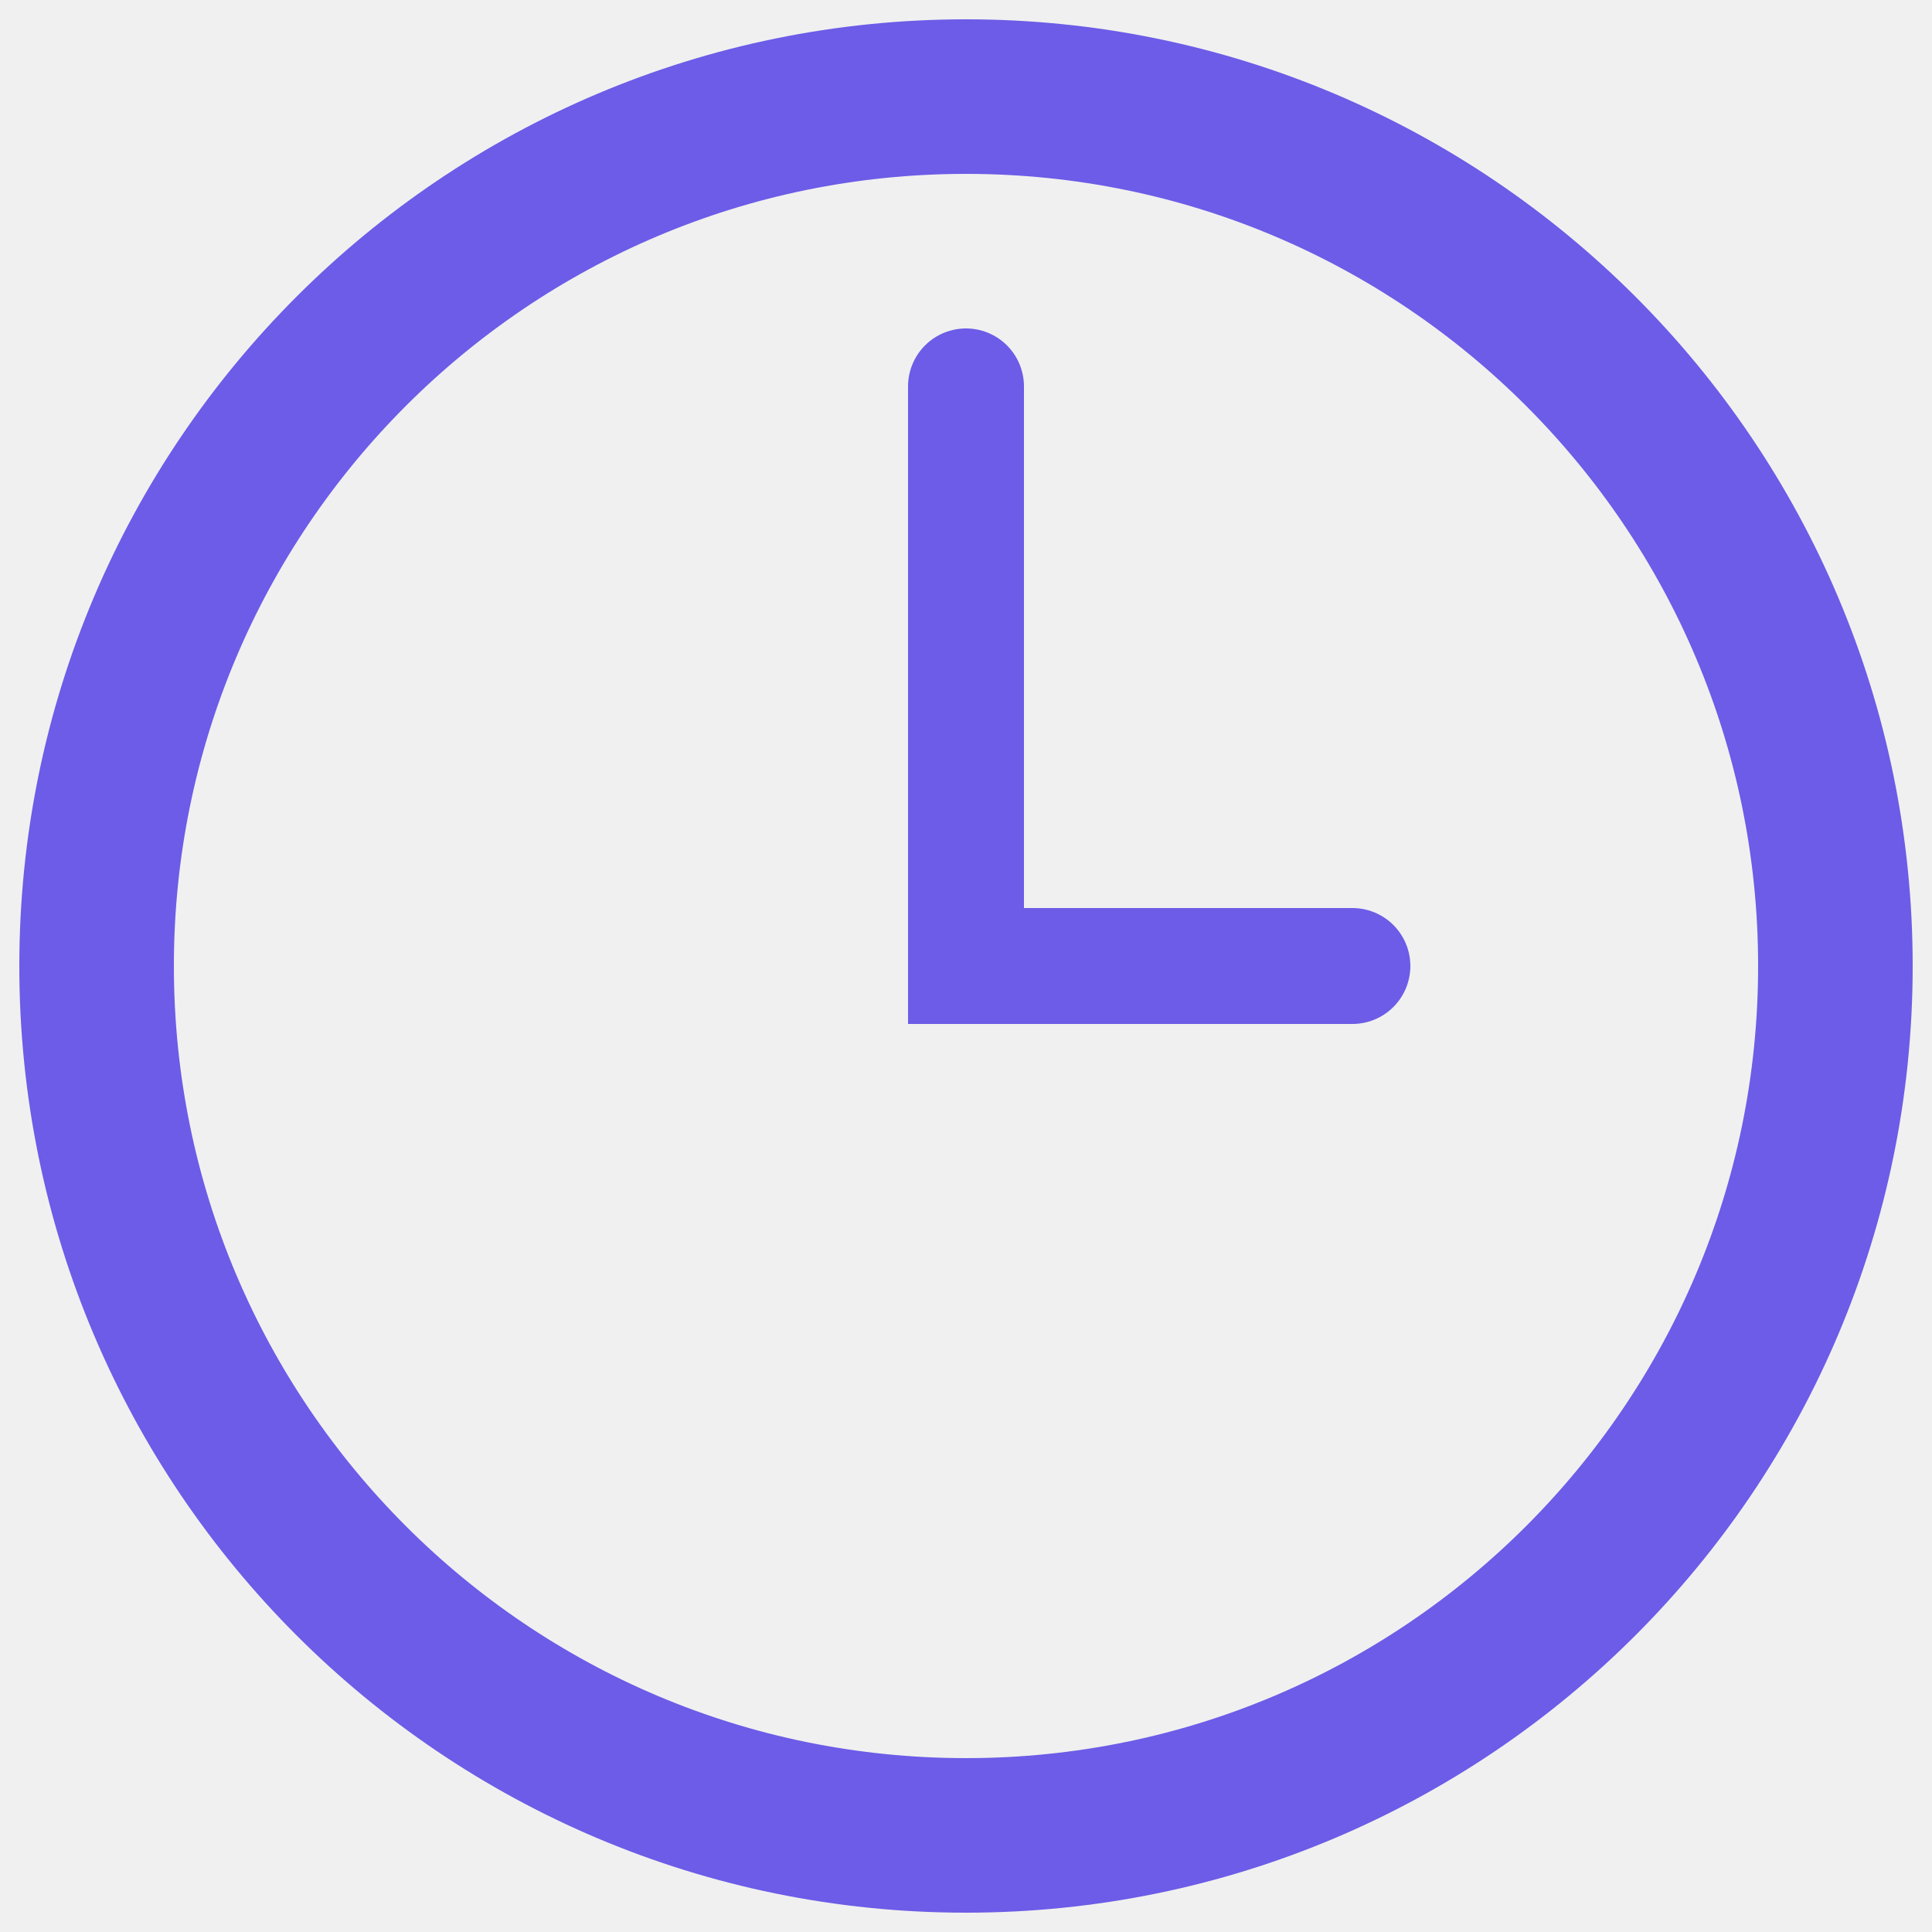
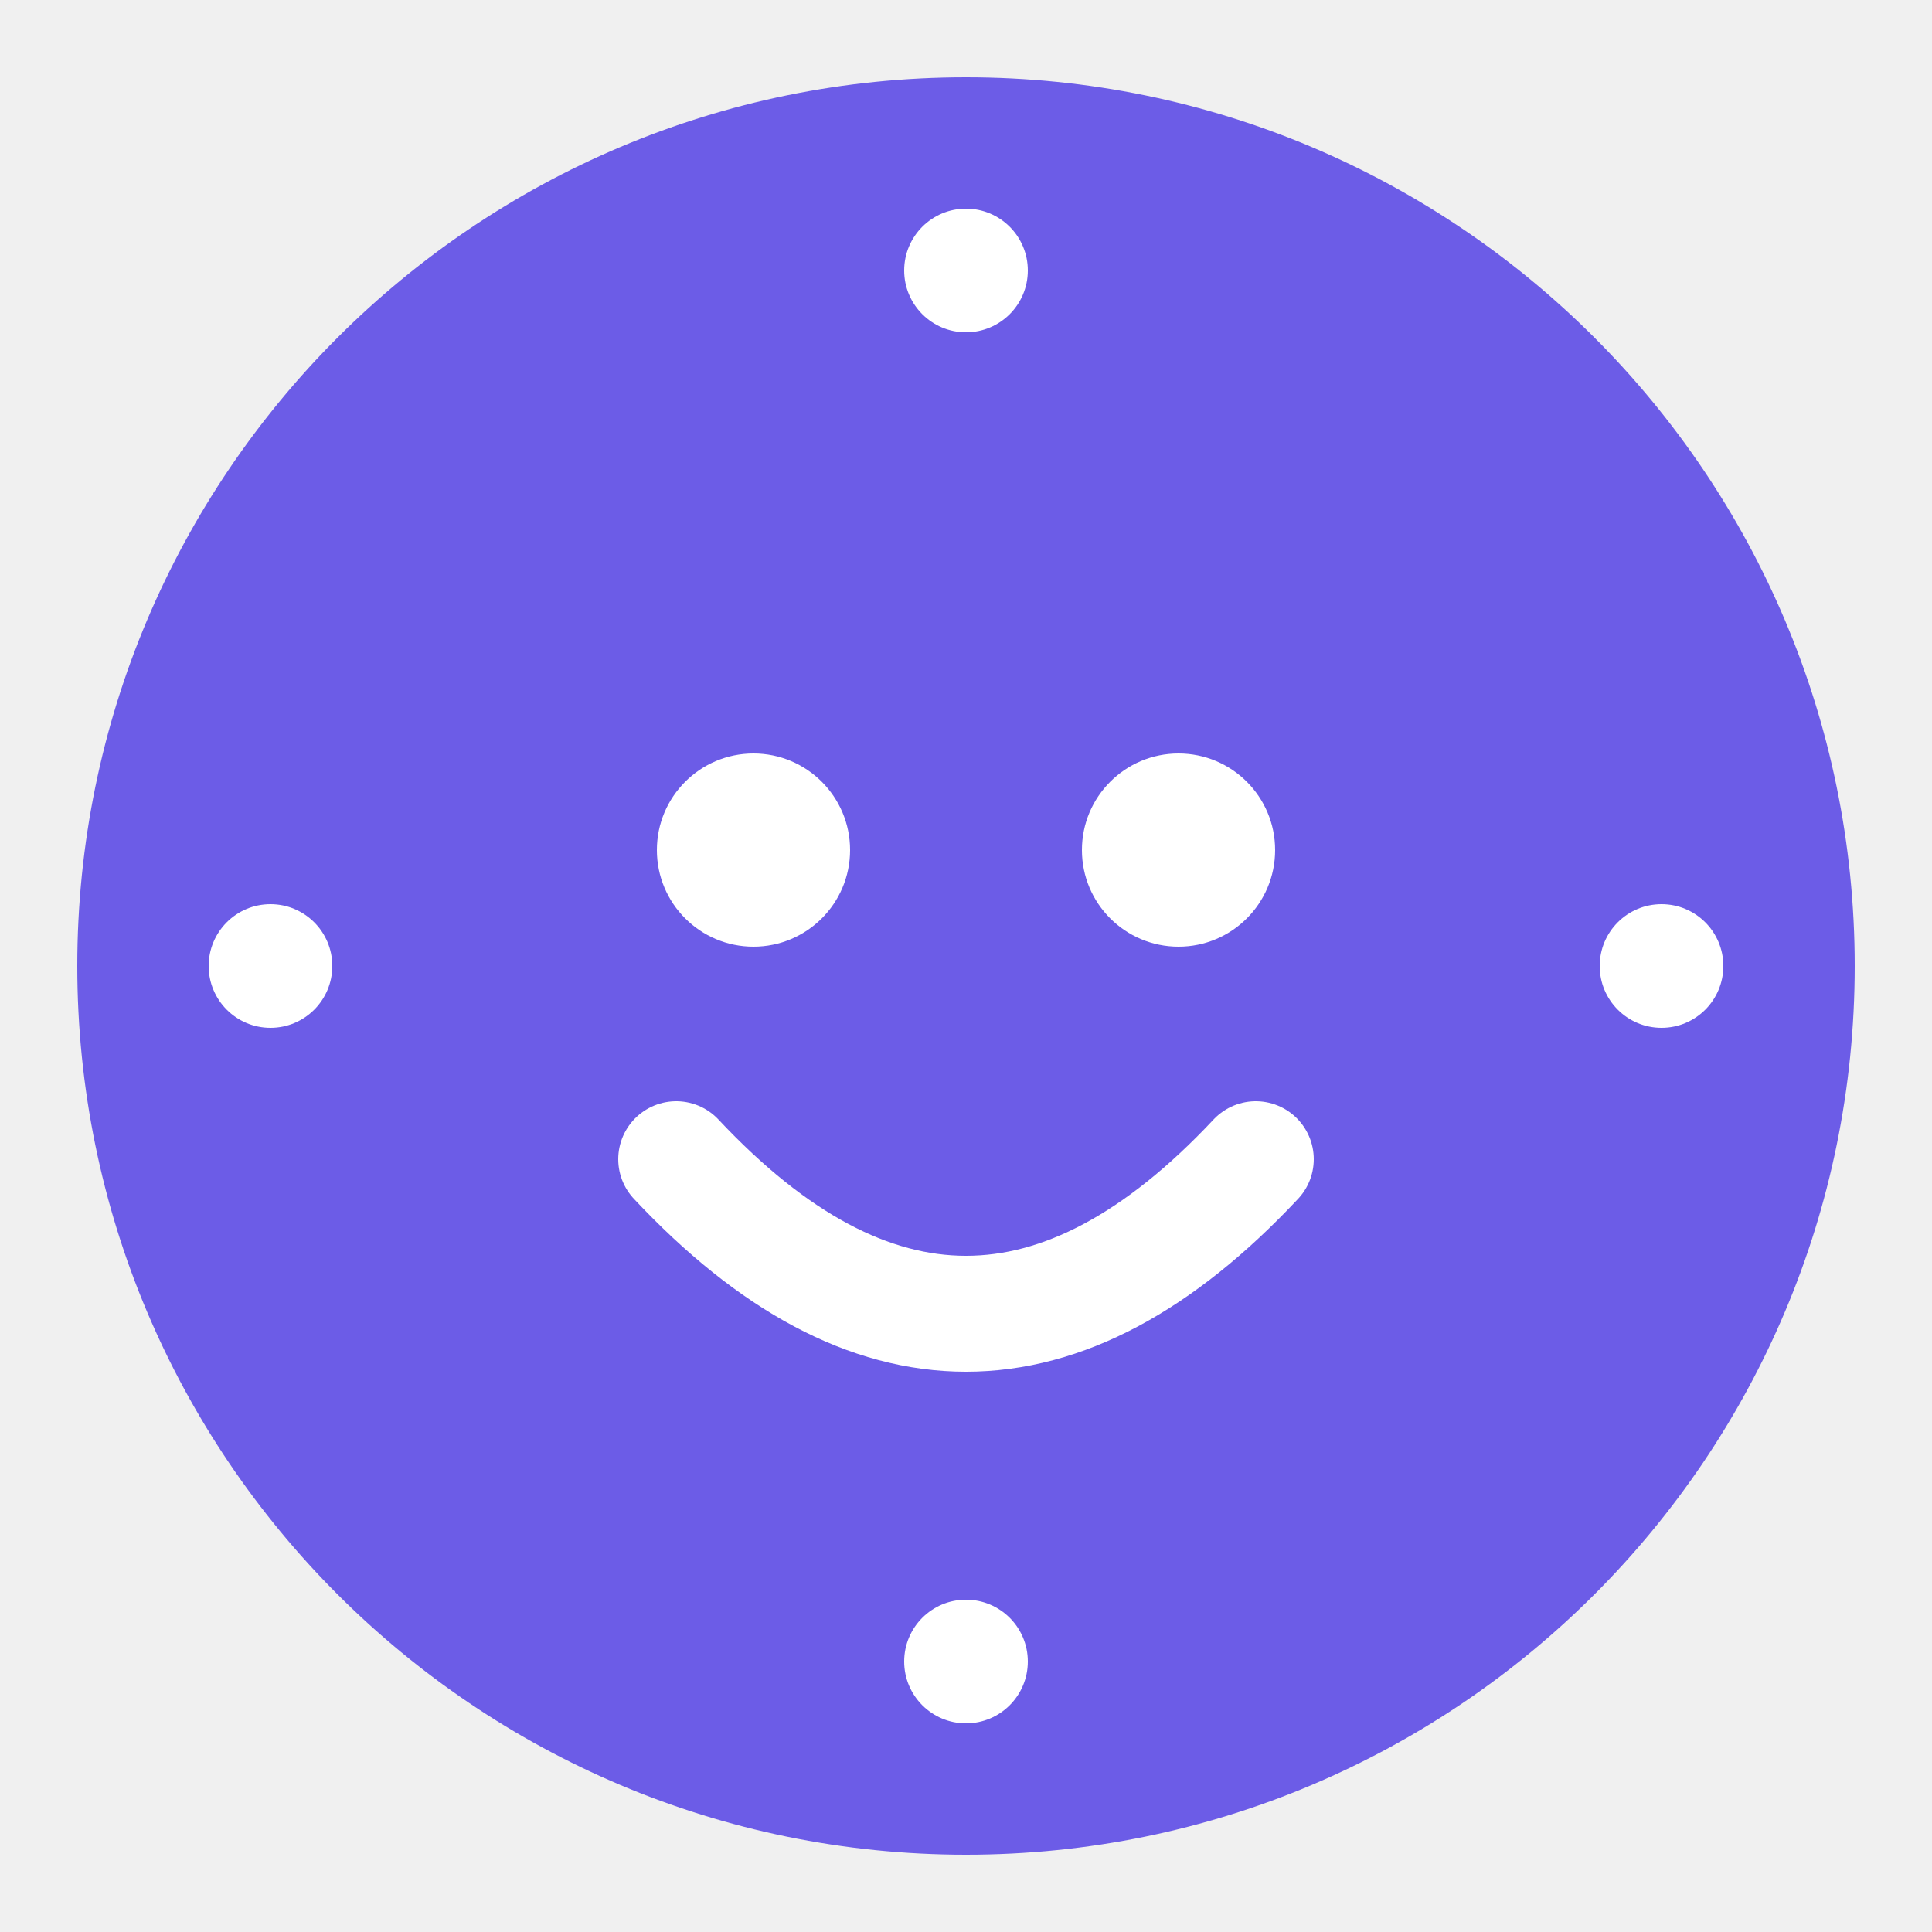
<svg xmlns="http://www.w3.org/2000/svg" viewBox="0 0 100 100">
-   <circle cx="50" cy="50" r="45" fill="none" stroke="#6c5ce7" stroke-width="8" />
-   <path d="M50 20 L50 50 L70 50" stroke="#6c5ce7" stroke-width="6" stroke-linecap="round" fill="none" />
+   <circle cx="50" cy="50" r="46" fill="#6c5ce7" />
+   <circle cx="50" cy="14" r="3.2" fill="#fff" />
+   <circle cx="86" cy="50" r="3.2" fill="#fff" />
+   <circle cx="50" cy="86" r="3.2" fill="#fff" />
+   <circle cx="14" cy="50" r="3.2" fill="#fff" />
+   <circle cx="39" cy="44" r="5" fill="#fff" />
+   <circle cx="61" cy="44" r="5" fill="#fff" />
+   <path d="M35 60 Q50 76 65 60" stroke="#fff" stroke-width="6" stroke-linecap="round" fill="none" />
</svg>
